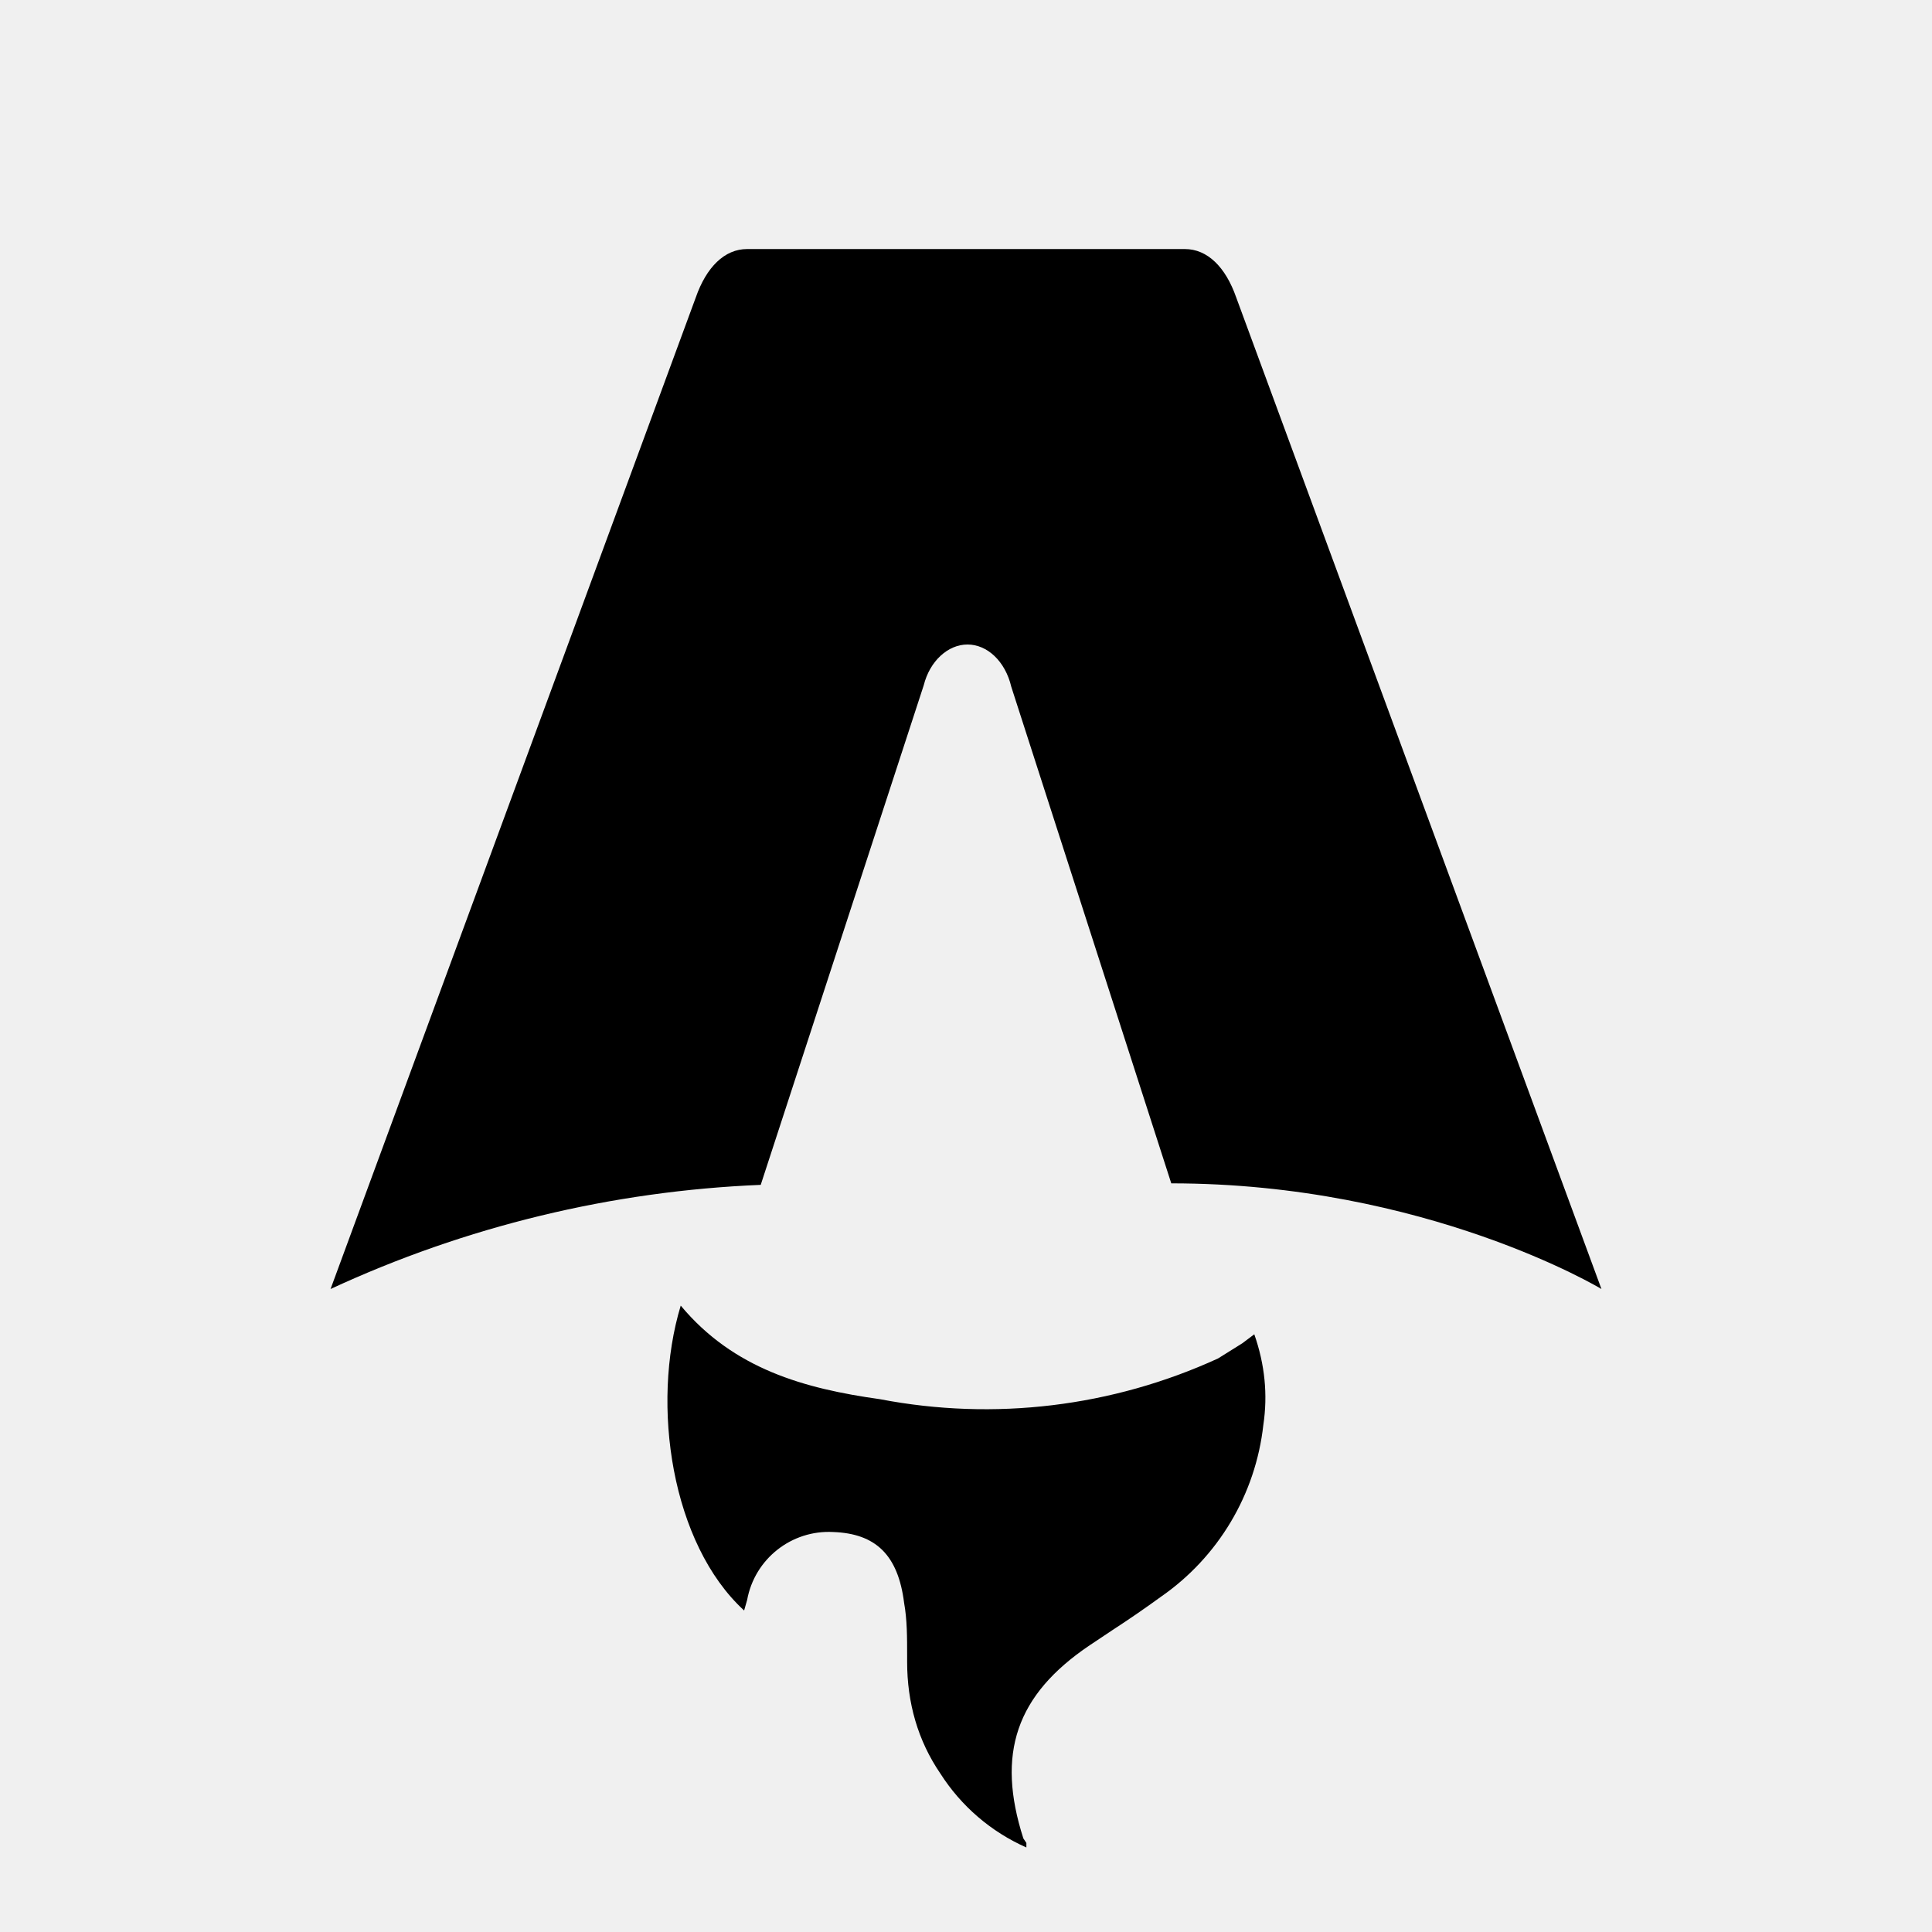
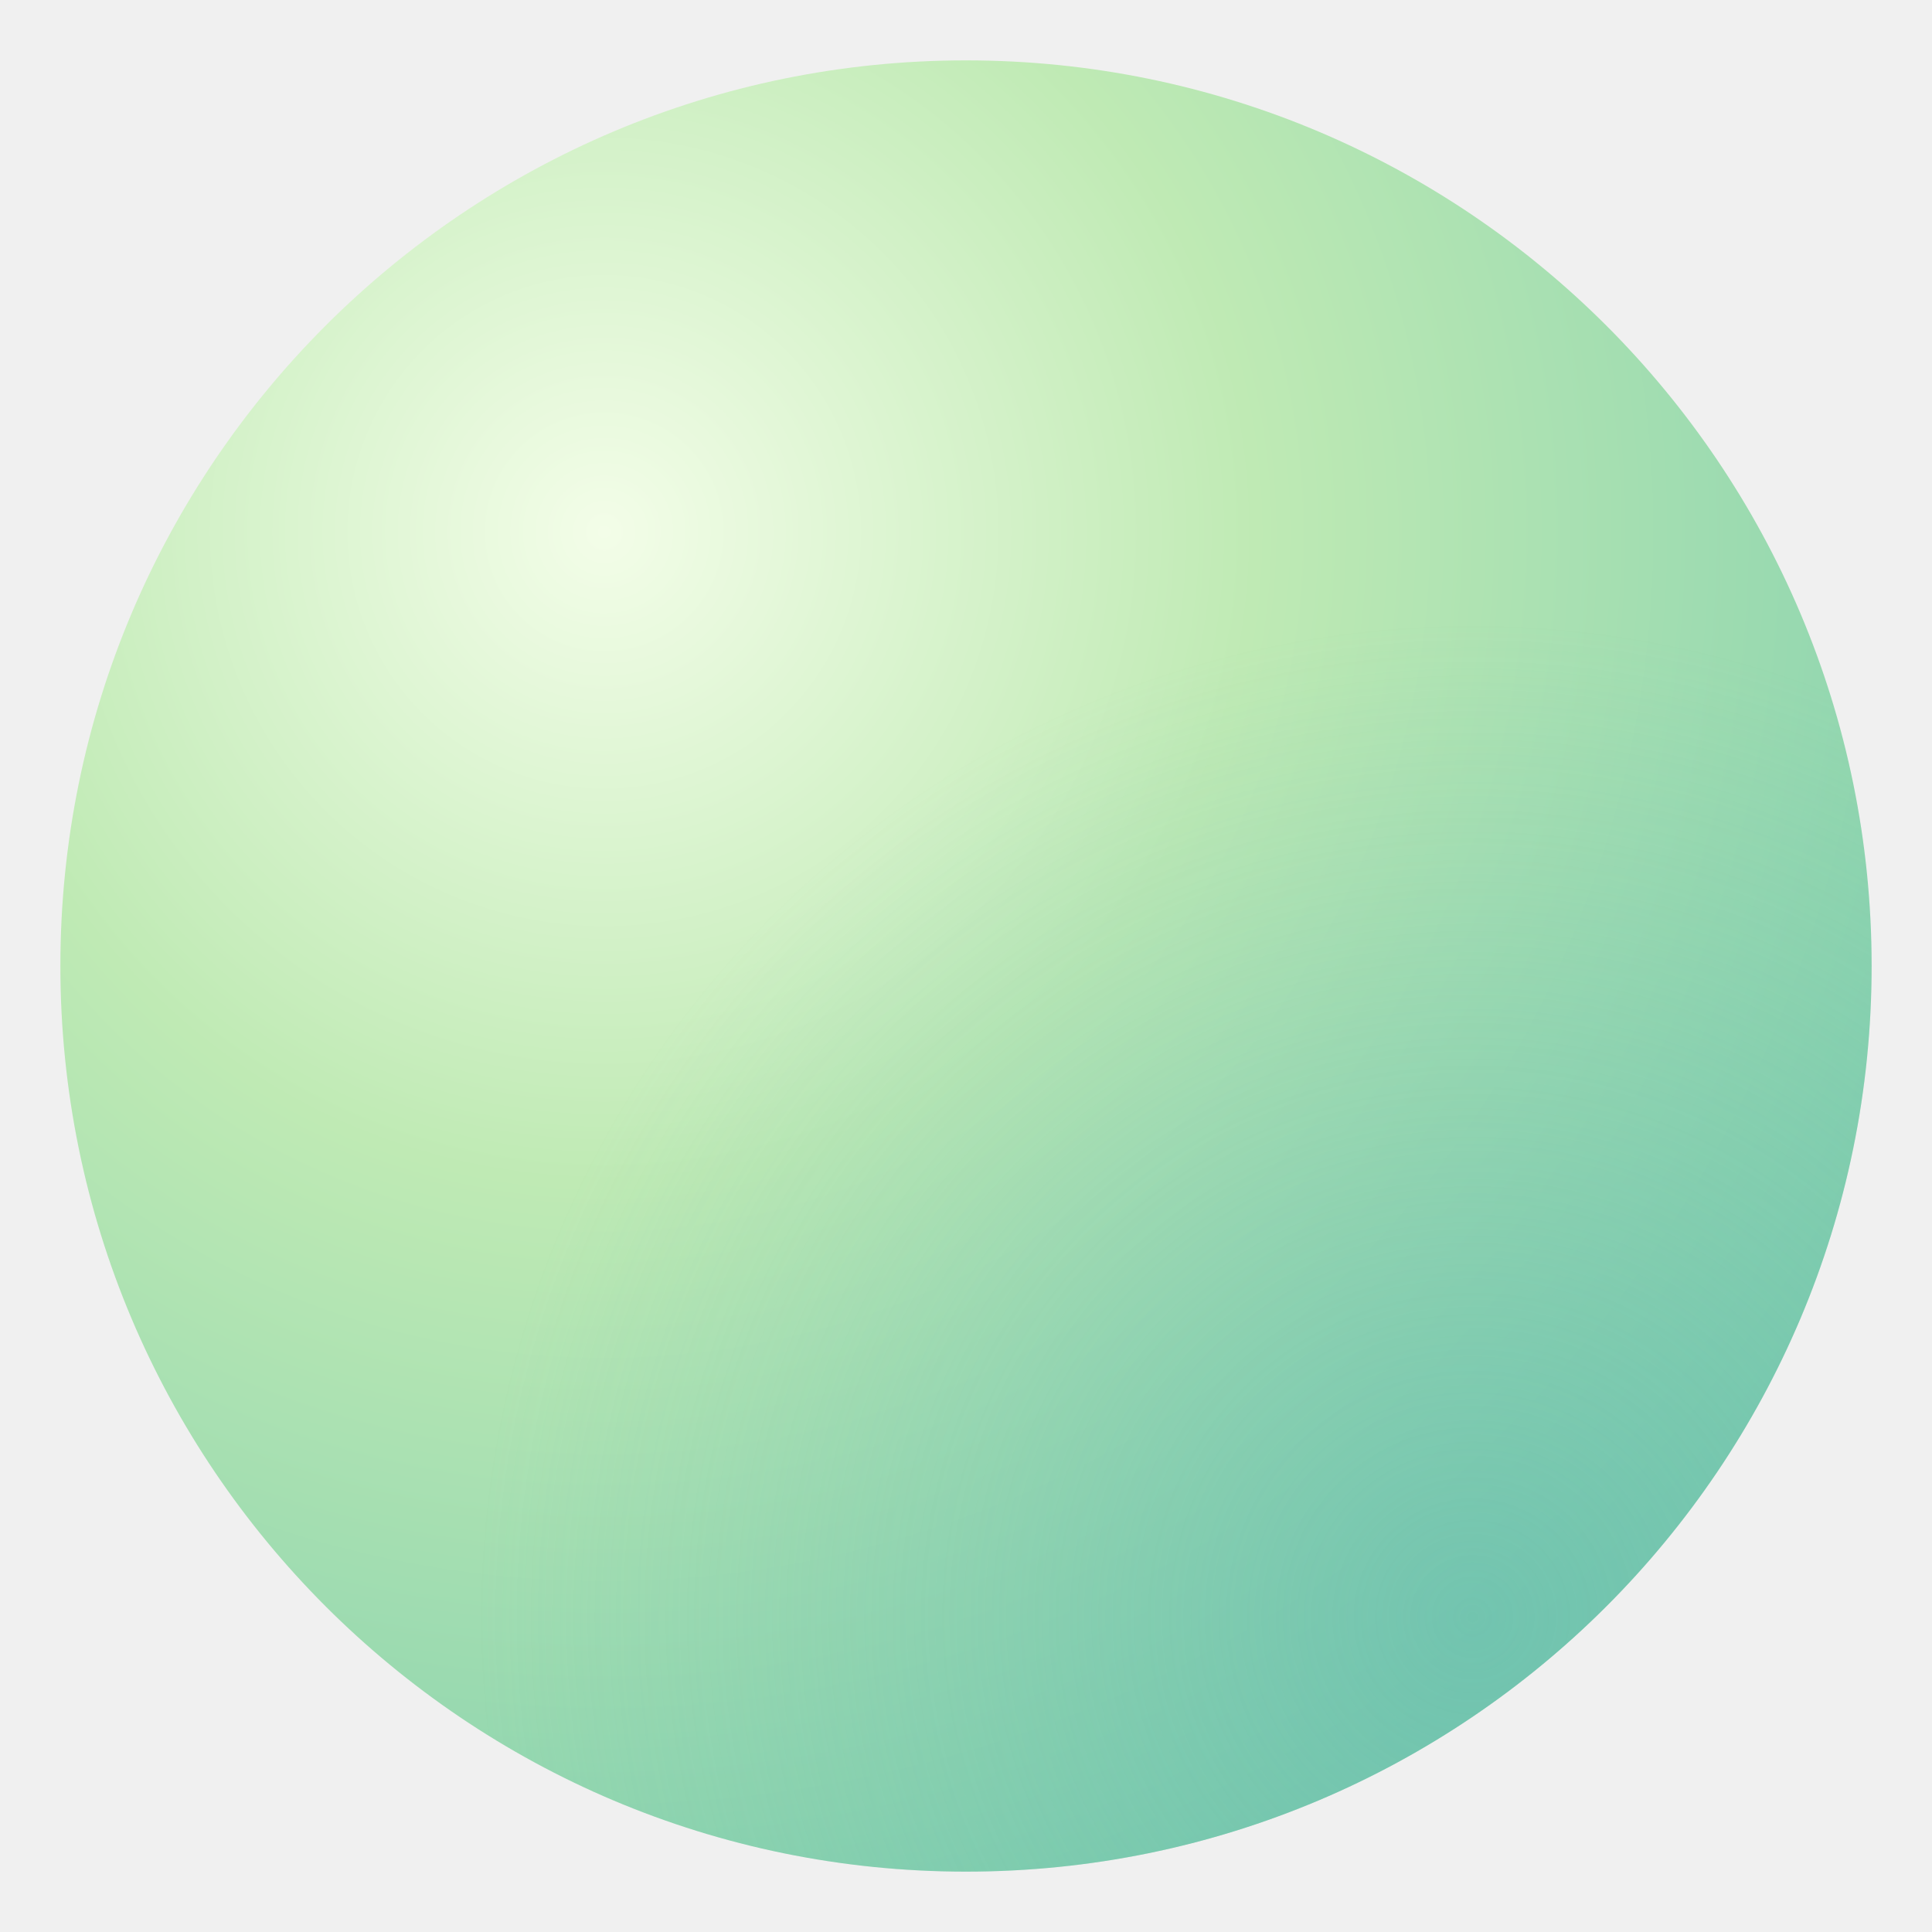
- <svg xmlns="http://www.w3.org/2000/svg" fill="none" viewBox="0 0 128 128">
-   <path d="M50.4 78.5a75.1 75.1 0 0 0-28.5 6.9l24.2-65.7c.7-2 1.9-3.2 3.4-3.2h29c1.5 0 2.7 1.2 3.4 3.2l24.2 65.7s-11.6-7-28.5-7L67 45.5c-.4-1.7-1.6-2.8-2.9-2.8-1.3 0-2.5 1.1-2.9 2.7L50.4 78.5Zm-1.1 28.2Zm-4.2-20.2c-2 6.6-.6 15.8 4.2 20.2a17.5 17.5 0 0 1 .2-.7 5.5 5.5 0 0 1 5.7-4.5c2.8.1 4.3 1.5 4.7 4.7.2 1.1.2 2.3.2 3.5v.4c0 2.7.7 5.2 2.2 7.4a13 13 0 0 0 5.7 4.9v-.3l-.2-.3c-1.8-5.6-.5-9.5 4.4-12.8l1.5-1a73 73 0 0 0 3.2-2.2 16 16 0 0 0 6.8-11.4c.3-2 .1-4-.6-6l-.8.6-1.6 1a37 37 0 0 1-22.4 2.7c-5-.7-9.7-2-13.2-6.2Z" />
-   <style>
-         path { fill: #000; }
-         @media (prefers-color-scheme: dark) {
-             path { fill: #FFF; }
-         }
-     </style>
+ <svg xmlns="http://www.w3.org/2000/svg" viewBox="0 0 64 64">
+   <defs>
+     <radialGradient id="light" cx="30%" cy="26%" r="80%">
+       <stop offset="0" stop-color="#f3fde8" />
+       <stop offset="0.45" stop-color="#bfeab4" />
+       <stop offset="1" stop-color="#86d1ae" />
+     </radialGradient>
+     <radialGradient id="shade" cx="78%" cy="86%" r="55%">
+       <stop offset="0" stop-color="#5fb8b0" stop-opacity="0.55" />
+       <stop offset="1" stop-color="#5fb8b0" stop-opacity="0" />
+     </radialGradient>
+   </defs>
+   <circle cx="32" cy="32" r="30" fill="url(#light)" />
+   <circle cx="32" cy="32" r="30" fill="url(#shade)" />
</svg>
